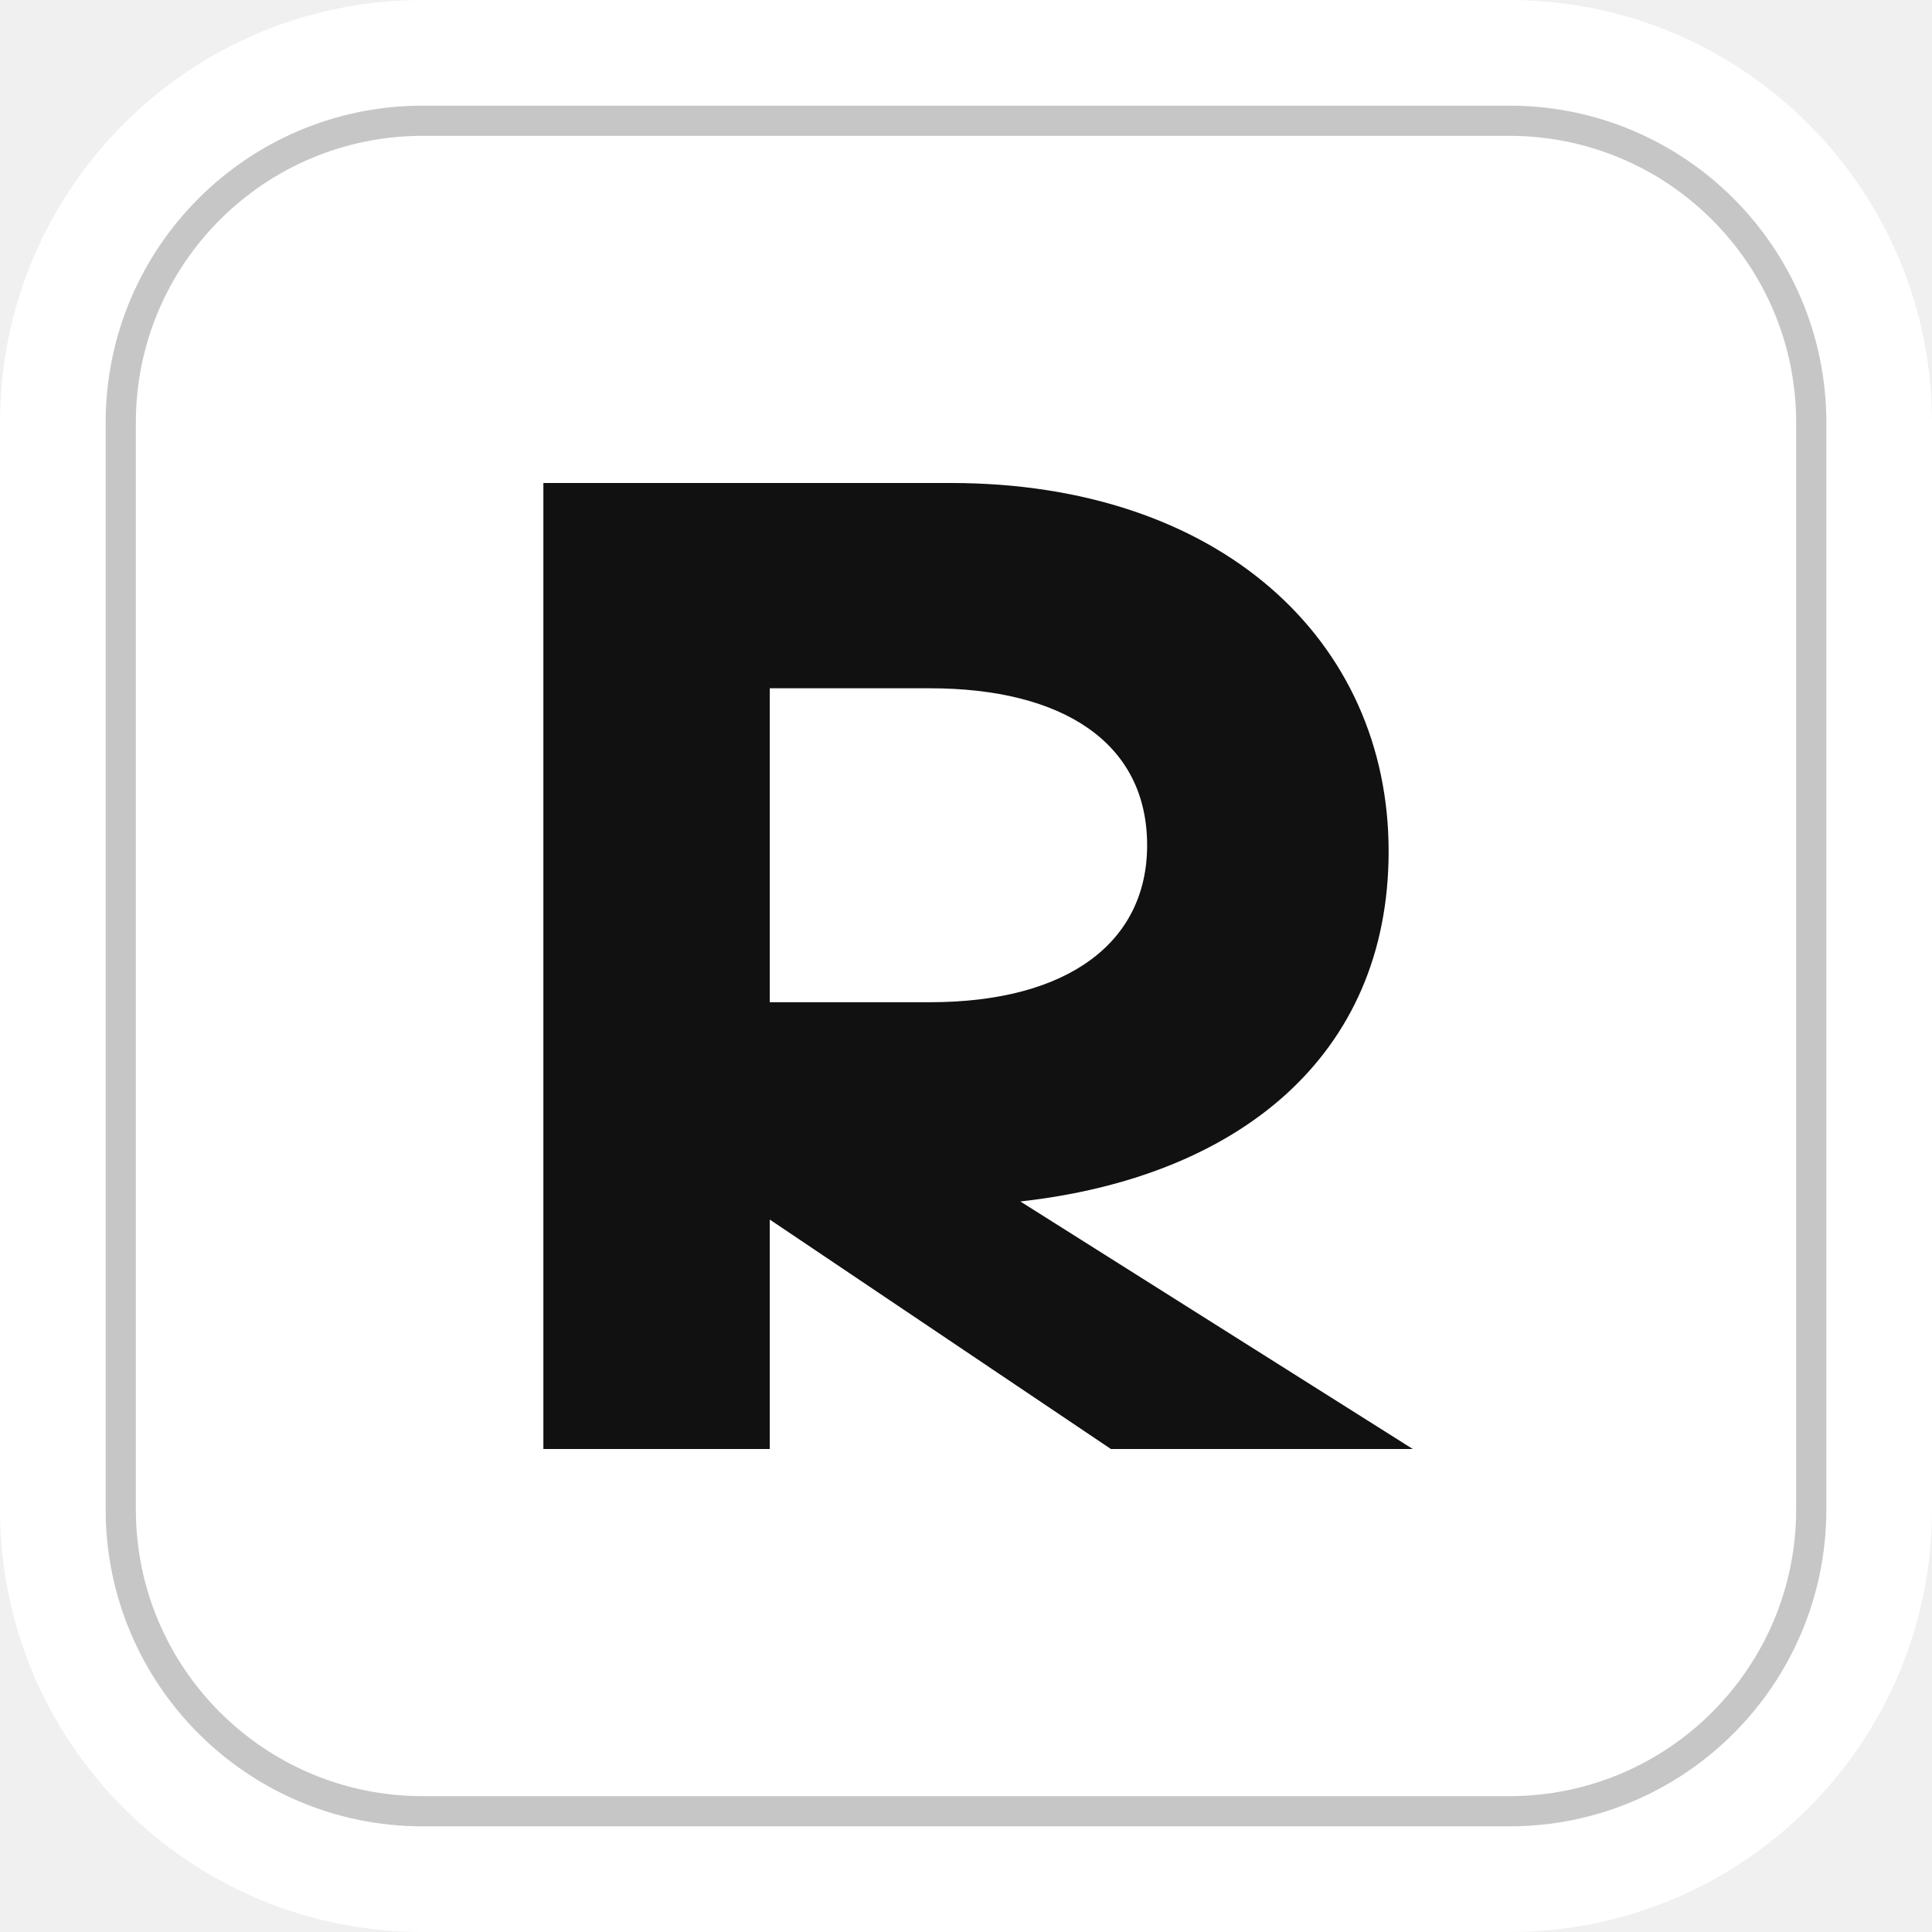
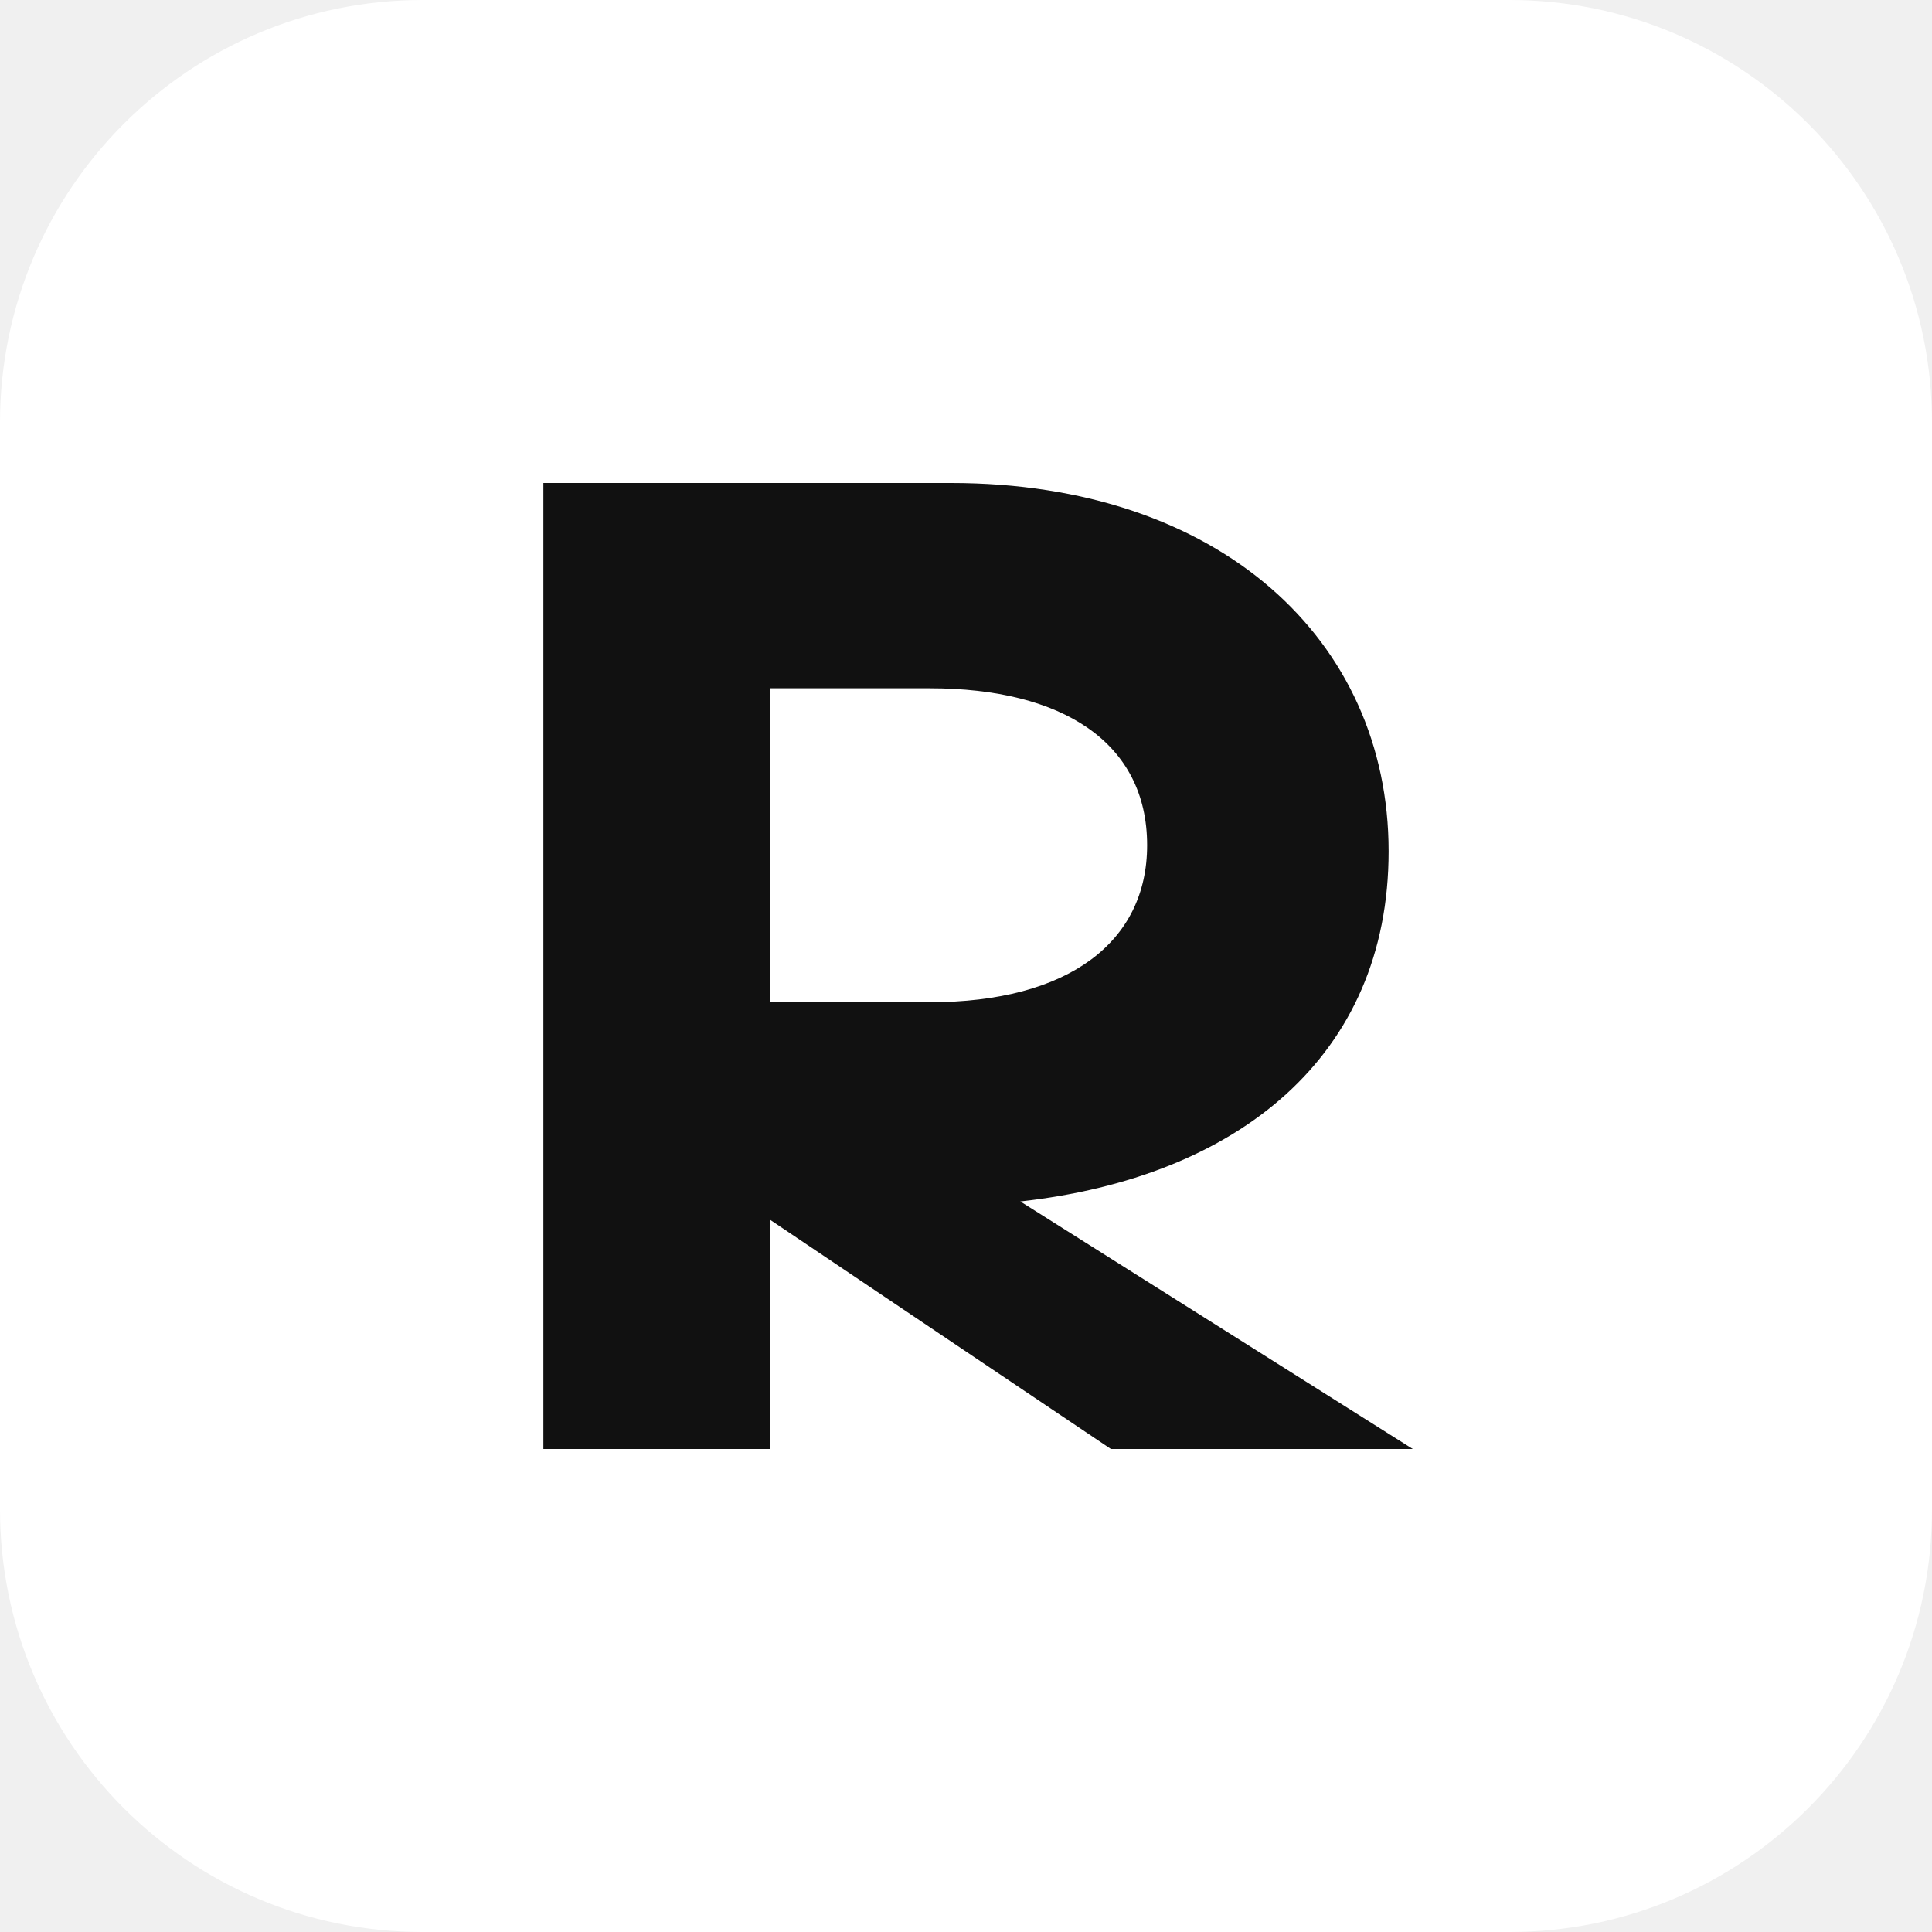
- <svg xmlns="http://www.w3.org/2000/svg" width="64" height="64" viewBox="0 0 64 64" fill="none">
-   <rect width="64" height="64" rx="14" fill="#FFFFFF" />
-   <rect x="4" y="4" width="56" height="56" rx="10" stroke="#111111" stroke-opacity="0.24" />
-   <path d="M18 48V16H31.5C40.4 16 46 21.2 46 28.2C46 35 41 39 33.8 39.8L46.8 48H36.8L25.5 40.4V48H18ZM25.5 22.8V33.2H30.8C35.4 33.2 38 31.2 38 28C38 24.6 35.2 22.8 30.8 22.8H25.5Z" fill="#111111" />
+ <svg xmlns="http://www.w3.org/2000/svg" width="64" height="64" viewBox="0 0 64 64">
+   <rect width="64" height="64" rx="14" fill="#fff" />
+   <path d="M18 48V16h13.5C40.4 16 46 21.2 46 28.2 46 35 41 39 33.8 39.8L46.8 48h-10L25.5 40.4V48H18Zm7.5-25.2v10.4h5.3c4.6 0 7.2-2 7.2-5.2 0-3.4-2.8-5.2-7.2-5.2h-5.3Z" fill="#111" />
</svg>
